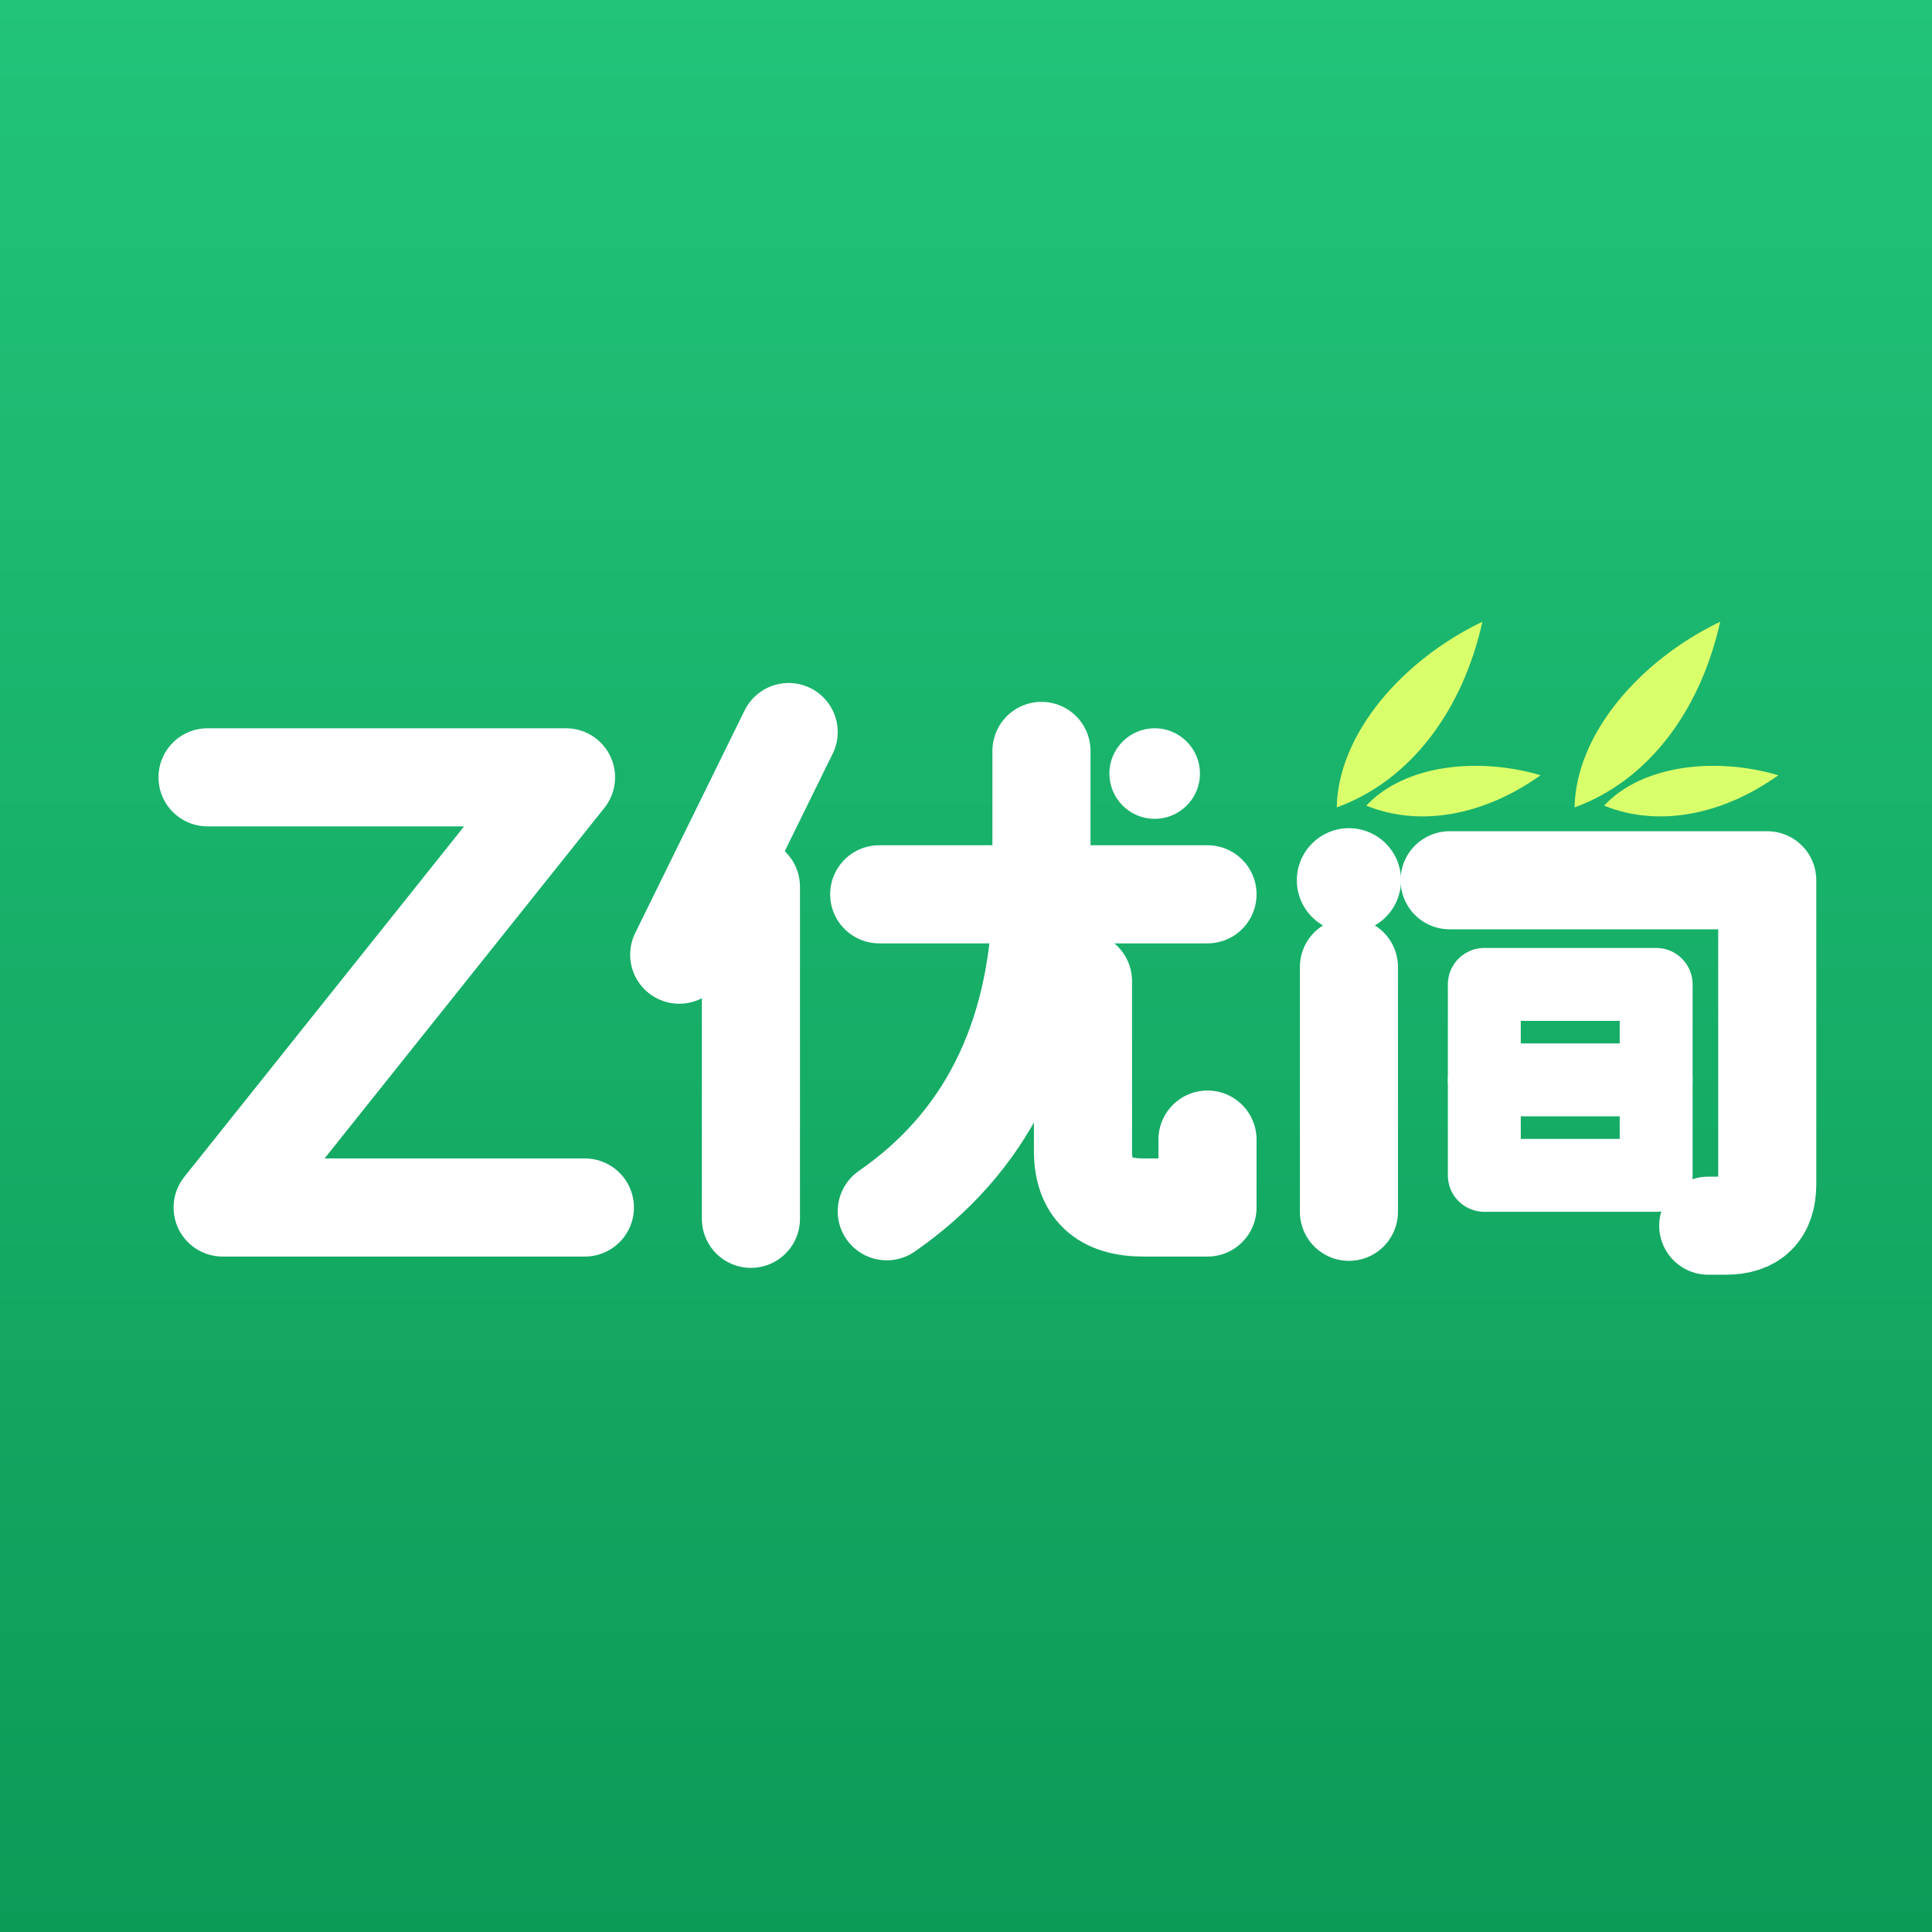
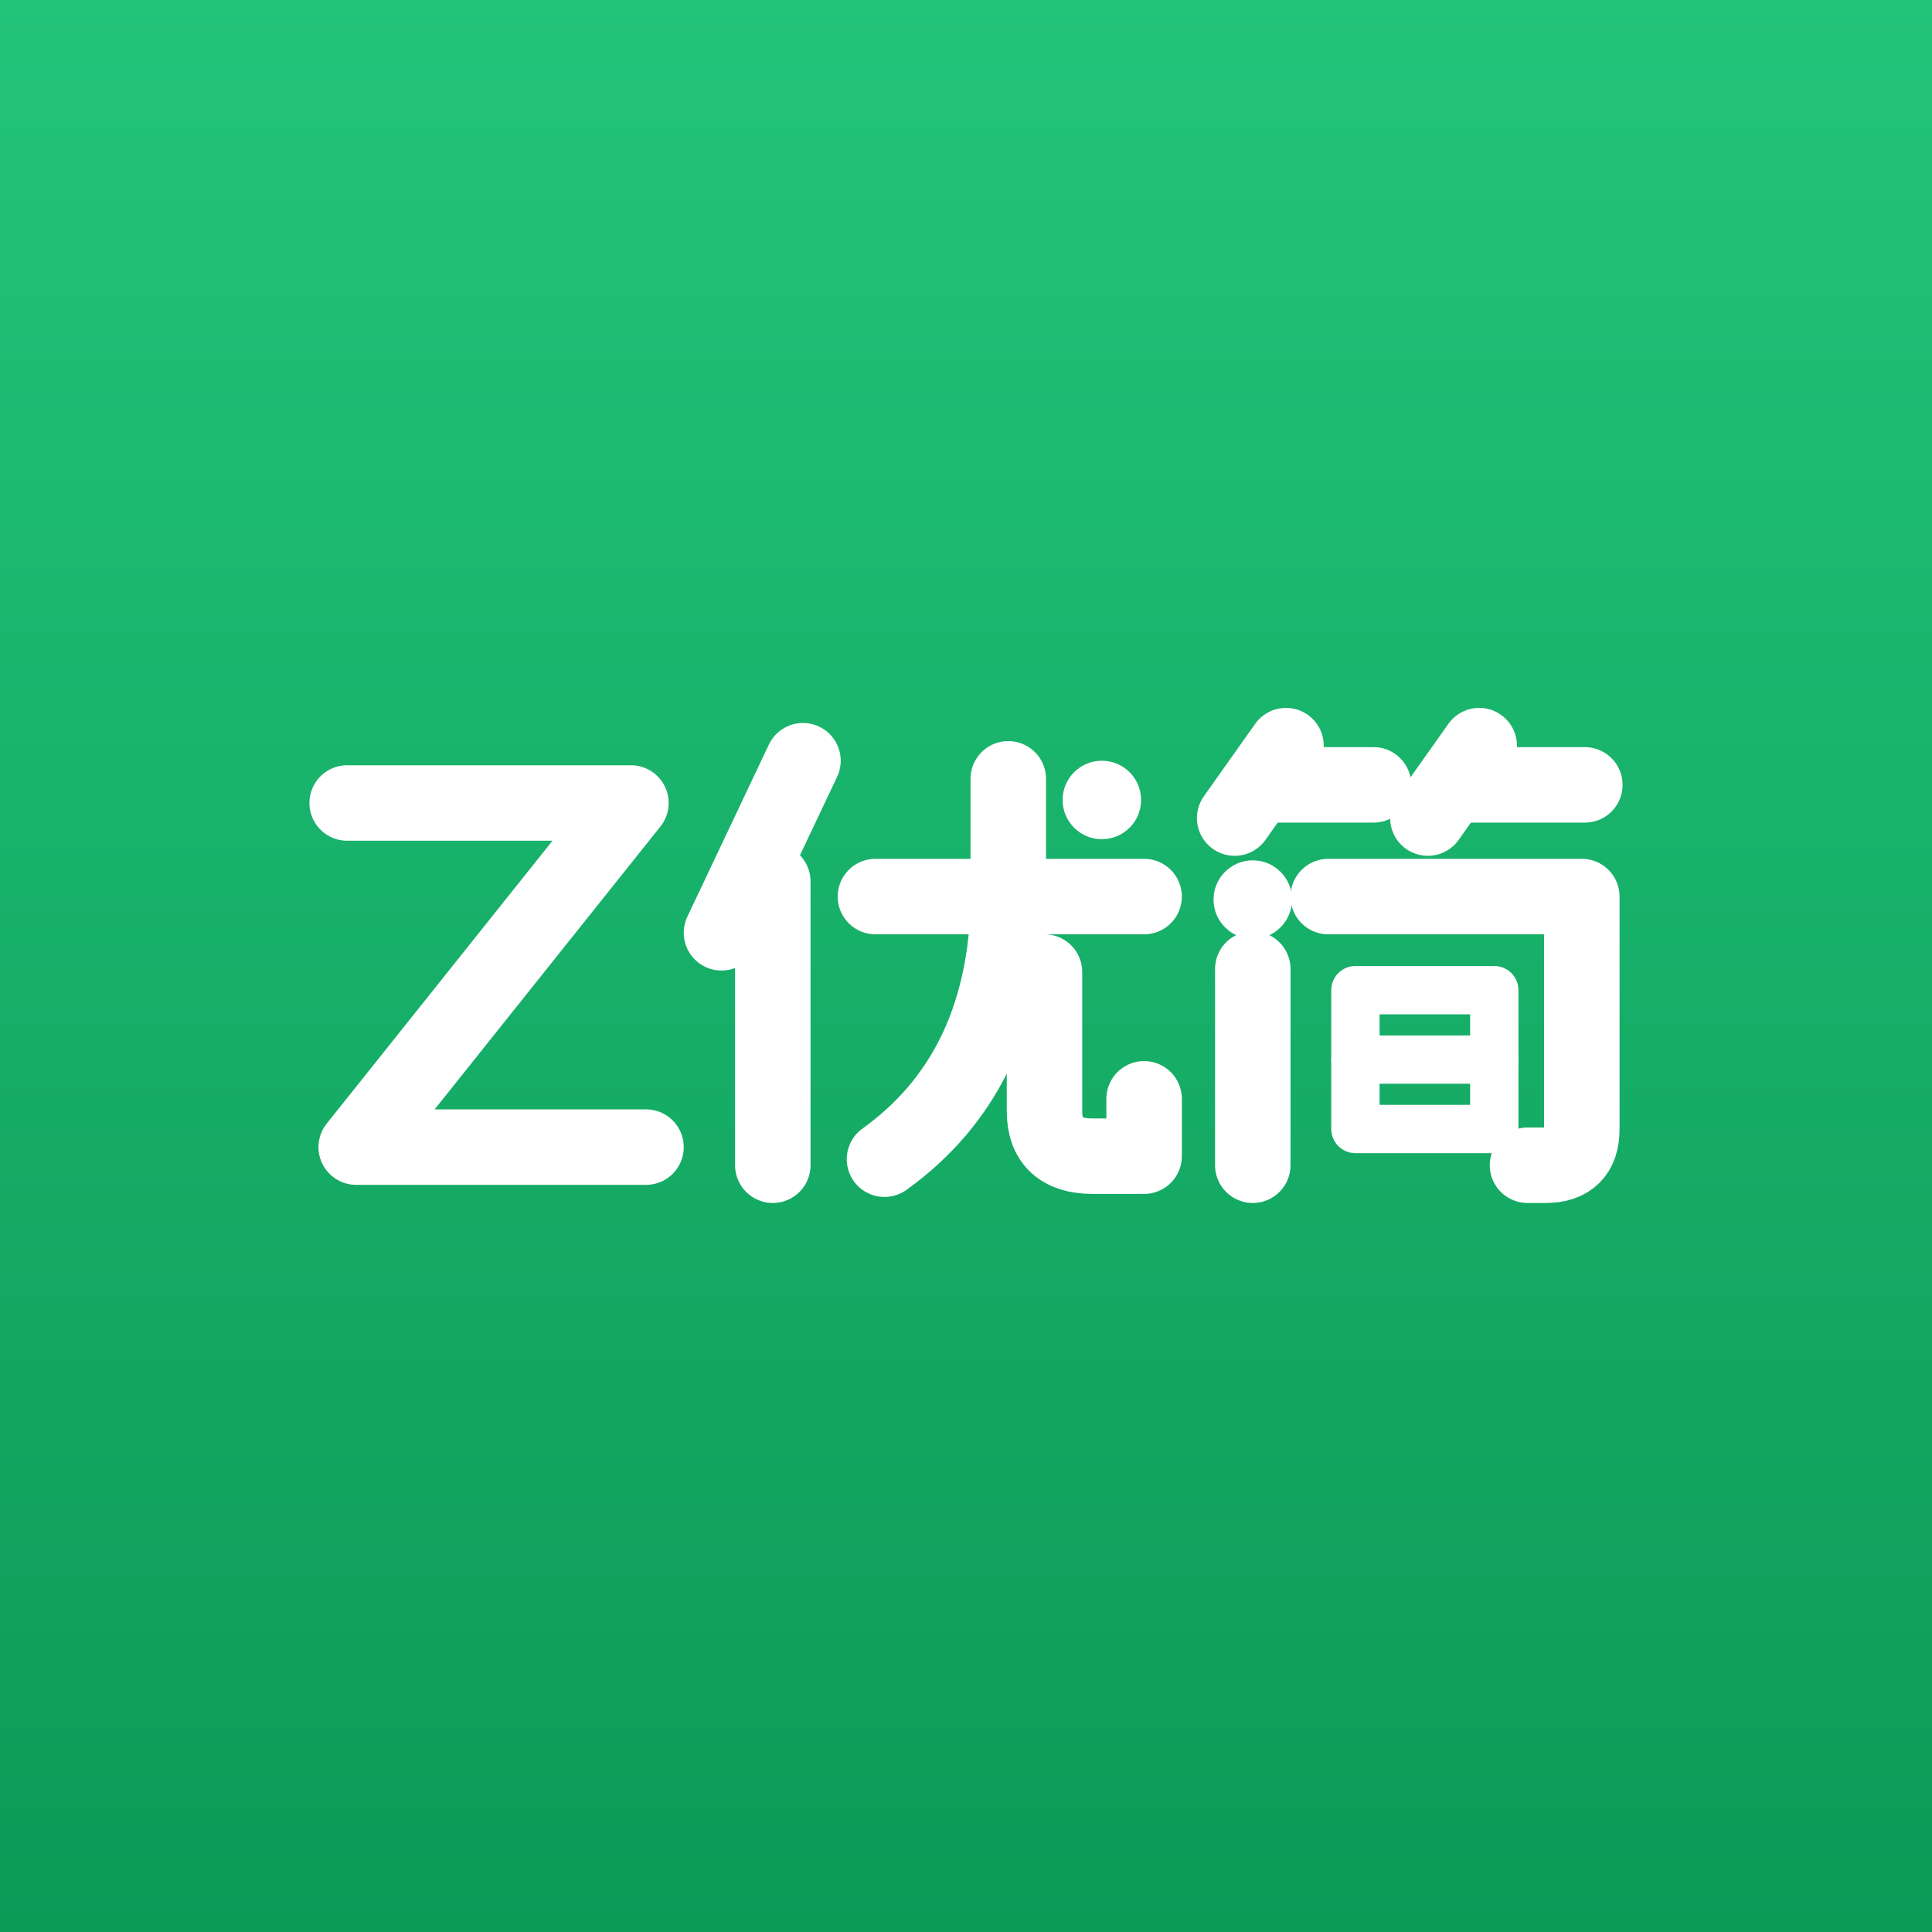
<svg xmlns="http://www.w3.org/2000/svg" viewBox="0 0 1024 1024">
  <defs>
    <linearGradient id="bg" x1="0" y1="0" x2="0" y2="1">
      <stop offset="0" stop-color="#22C47A" />
      <stop offset="1" stop-color="#0C9A57" />
    </linearGradient>
-     <path id="leaf" d="M0 0 C 40 -46 120 -58 190 -40 C 130 6 60 22 0 0Z" />
  </defs>
  <rect id="background" width="1024" height="1024" fill="url(#bg)" />
-   <g fill="none" stroke="#fff" stroke-width="52" stroke-linecap="round" stroke-linejoin="round">
-     <path d="M110 412 H 300 L 118 640 H 310" />
-     <path d="M418 388 L 360 506" />
-     <path d="M398 470 V 646" />
-     <path d="M466 474 H 640" />
-     <path d="M552 398 V 480 Q 548 588 470 642" />
-     <path d="M574 520 V 610 Q 574 640 606 640 H 640 V 604" />
-   </g>
-   <circle cx="612" cy="410" r="24" fill="#fff" />
-   <g transform="translate(588 266) scale(.46)">
-     <g fill="#D9FF6B">
-       <use href="#leaf" transform="translate(262 352) rotate(-40) scale(1.4)" />
-       <use href="#leaf" transform="translate(296 350) rotate(2) scale(1.05)" />
-       <use href="#leaf" transform="translate(536 352) rotate(-40) scale(1.4)" />
-       <use href="#leaf" transform="translate(570 350) rotate(2) scale(1.05)" />
+   <g transform="translate(512 512) scale(.8) translate(-522 -508)" fill="none" stroke="#fff" stroke-width="50" stroke-linecap="round" stroke-linejoin="round">
+     <path d="M112 400 H 300 L 118 628 H 310" />
+     <path d="M414 372 L 360 486" />
+     <path d="M394 452 V 640" />
+     <path d="M462 462 H 640" />
+     <path d="M550 384 V 470 Q 546 580 468 636" />
+     <path d="M574 512 V 604 Q 574 634 606 634 H 640 V 596" />
+     <circle cx="612" cy="398" r="26" fill="#fff" stroke="none" />
+     <path d="M734 362 L 700 410" />
+     <path d="M716 388 H 792" />
+     <path d="M862 362 L 828 410" />
+     <path d="M844 388 H 932" />
+     <circle cx="712" cy="464" r="26" fill="#fff" stroke="none" />
+     <path d="M712 510 V 640" />
+     <path d="M762 462 H 930 V 616 Q 930 640 906 640 H 894" />
+     <g stroke-width="32">
+       <path d="M780 524 H 872 V 616 H 780 Z" />
+       <path d="M780 570 H 872" />
    </g>
-     <g fill="none" stroke="#fff" stroke-linecap="round" stroke-linejoin="round" stroke-width="113">
-       <path d="M276 536 V 818" />
-       <path d="M392 436 H 758 V 786 Q 758 834 710 834 H 690" />
-     </g>
-     <g fill="none" stroke="#fff" stroke-linecap="round" stroke-linejoin="round" stroke-width="84">
-       <path d="M432 556 H 630 V 776 H 432 Z" />
-       <path d="M432 666 H 630" />
-     </g>
-     <circle cx="276" cy="436" r="60" fill="#fff" />
  </g>
</svg>
